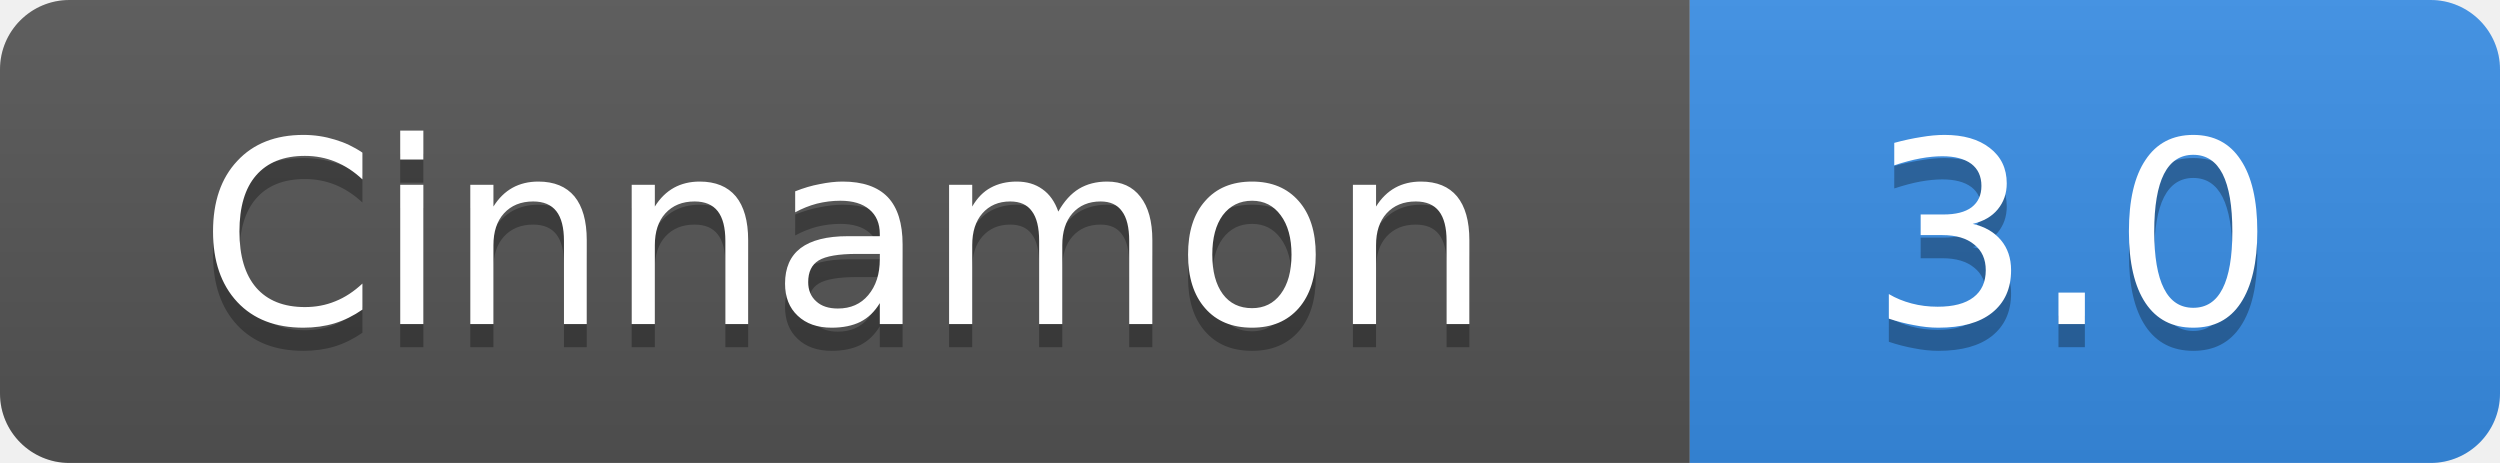
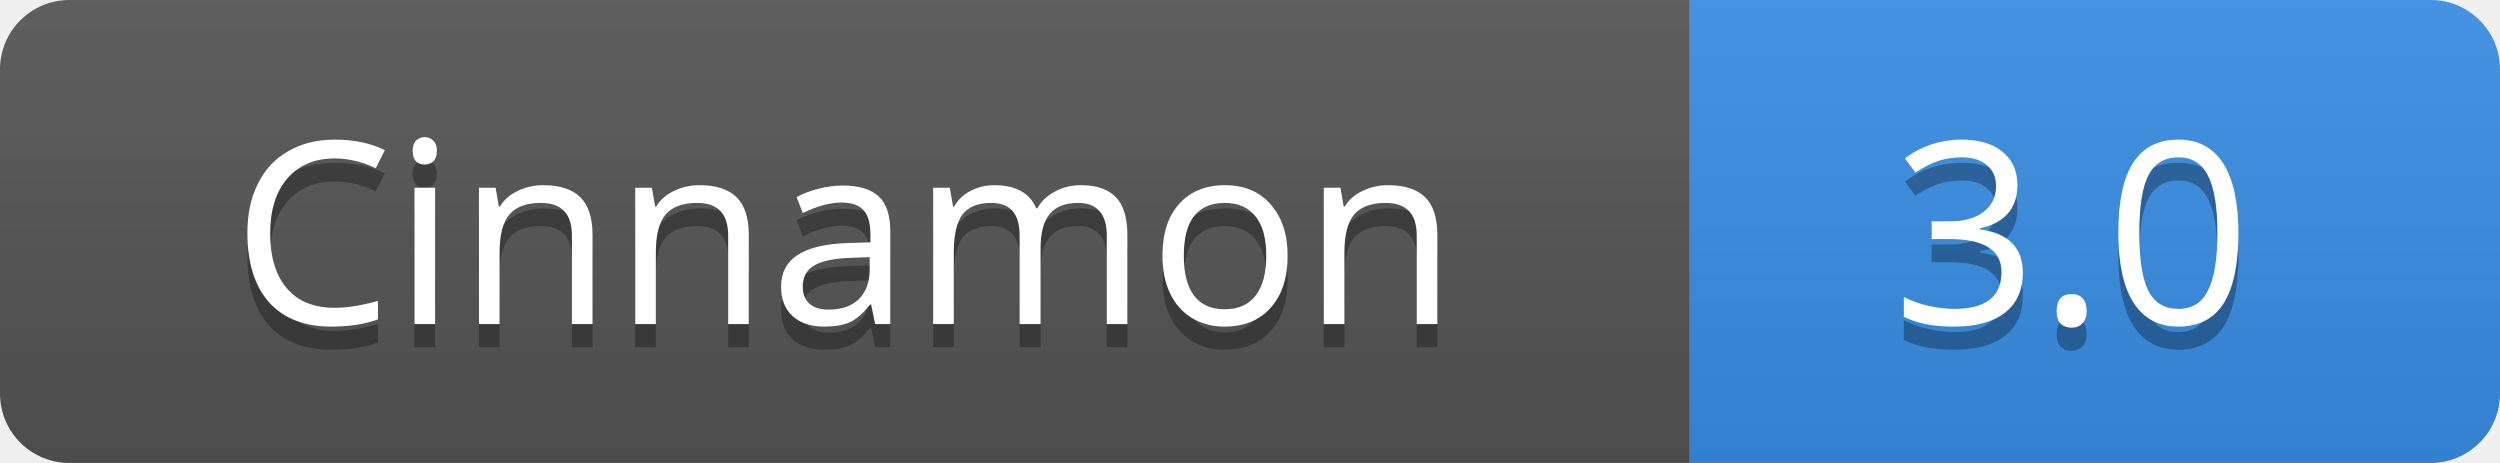
<svg xmlns="http://www.w3.org/2000/svg" width="108" height="20">
  <linearGradient id="b" x2="0" y2="100%">
    <stop offset="0" stop-color="#bbb" stop-opacity=".1" />
    <stop offset="1" stop-opacity=".1" />
  </linearGradient>
  <clipPath id="a">
    <rect width="108" height="20" rx="3" fill="#fff" />
  </clipPath>
  <g clip-path="url(#a)">
    <path fill="#555" d="M0 0h73v20H0z" />
    <path fill="#398ee7" d="M73 0h35v20H73z" />
    <path fill="url(#b)" d="M0 0h108v20H0z" />
  </g>
-   <g fill="#fff" text-anchor="middle" font-family="DejaVu Sans,Verdana,Geneva,sans-serif" font-size="11">
+   <g fill="#fff" text-anchor="middle" font-family="Open Sans,DejaVu Sans,Verdana,Geneva,sans-serif" font-size="11">
    <text x="36.5" y="15" fill="#010101" fill-opacity=".3">Cinnamon</text>
    <text x="36.5" y="14">Cinnamon</text>
    <text x="89.5" y="15" fill="#010101" fill-opacity=".3">3.0</text>
    <text x="89.5" y="14">3.0</text>
  </g>
</svg>
